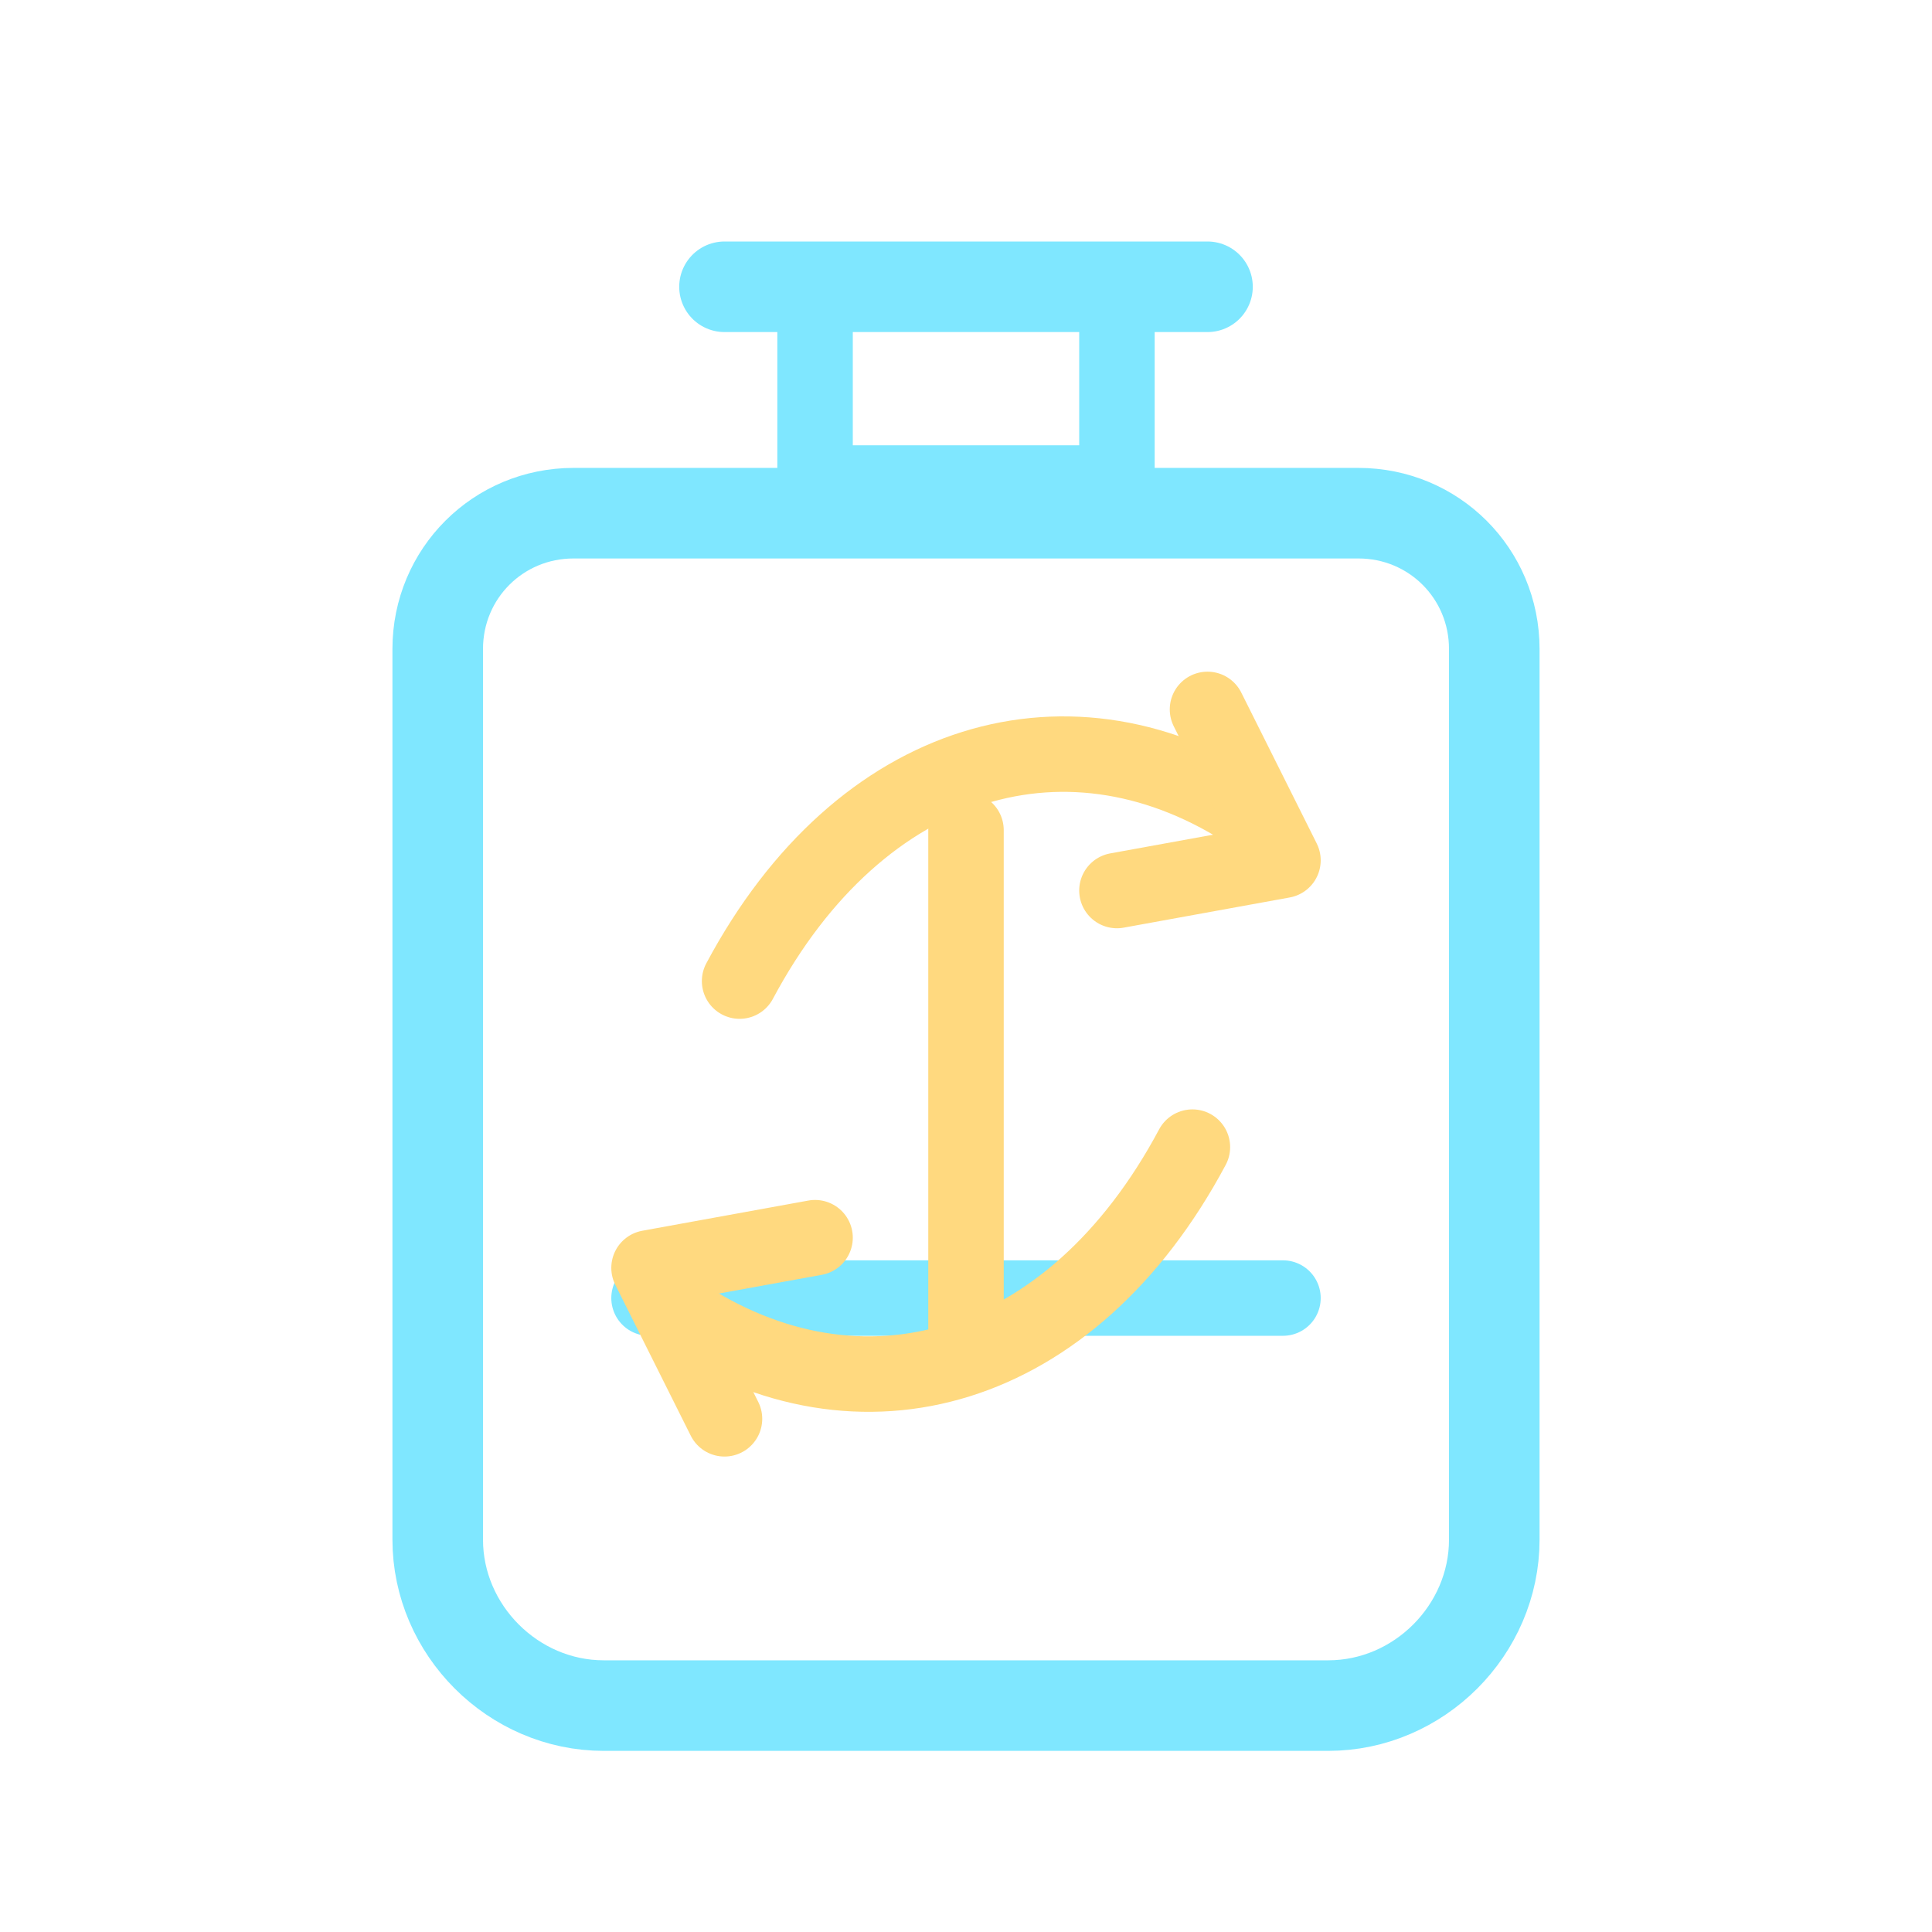
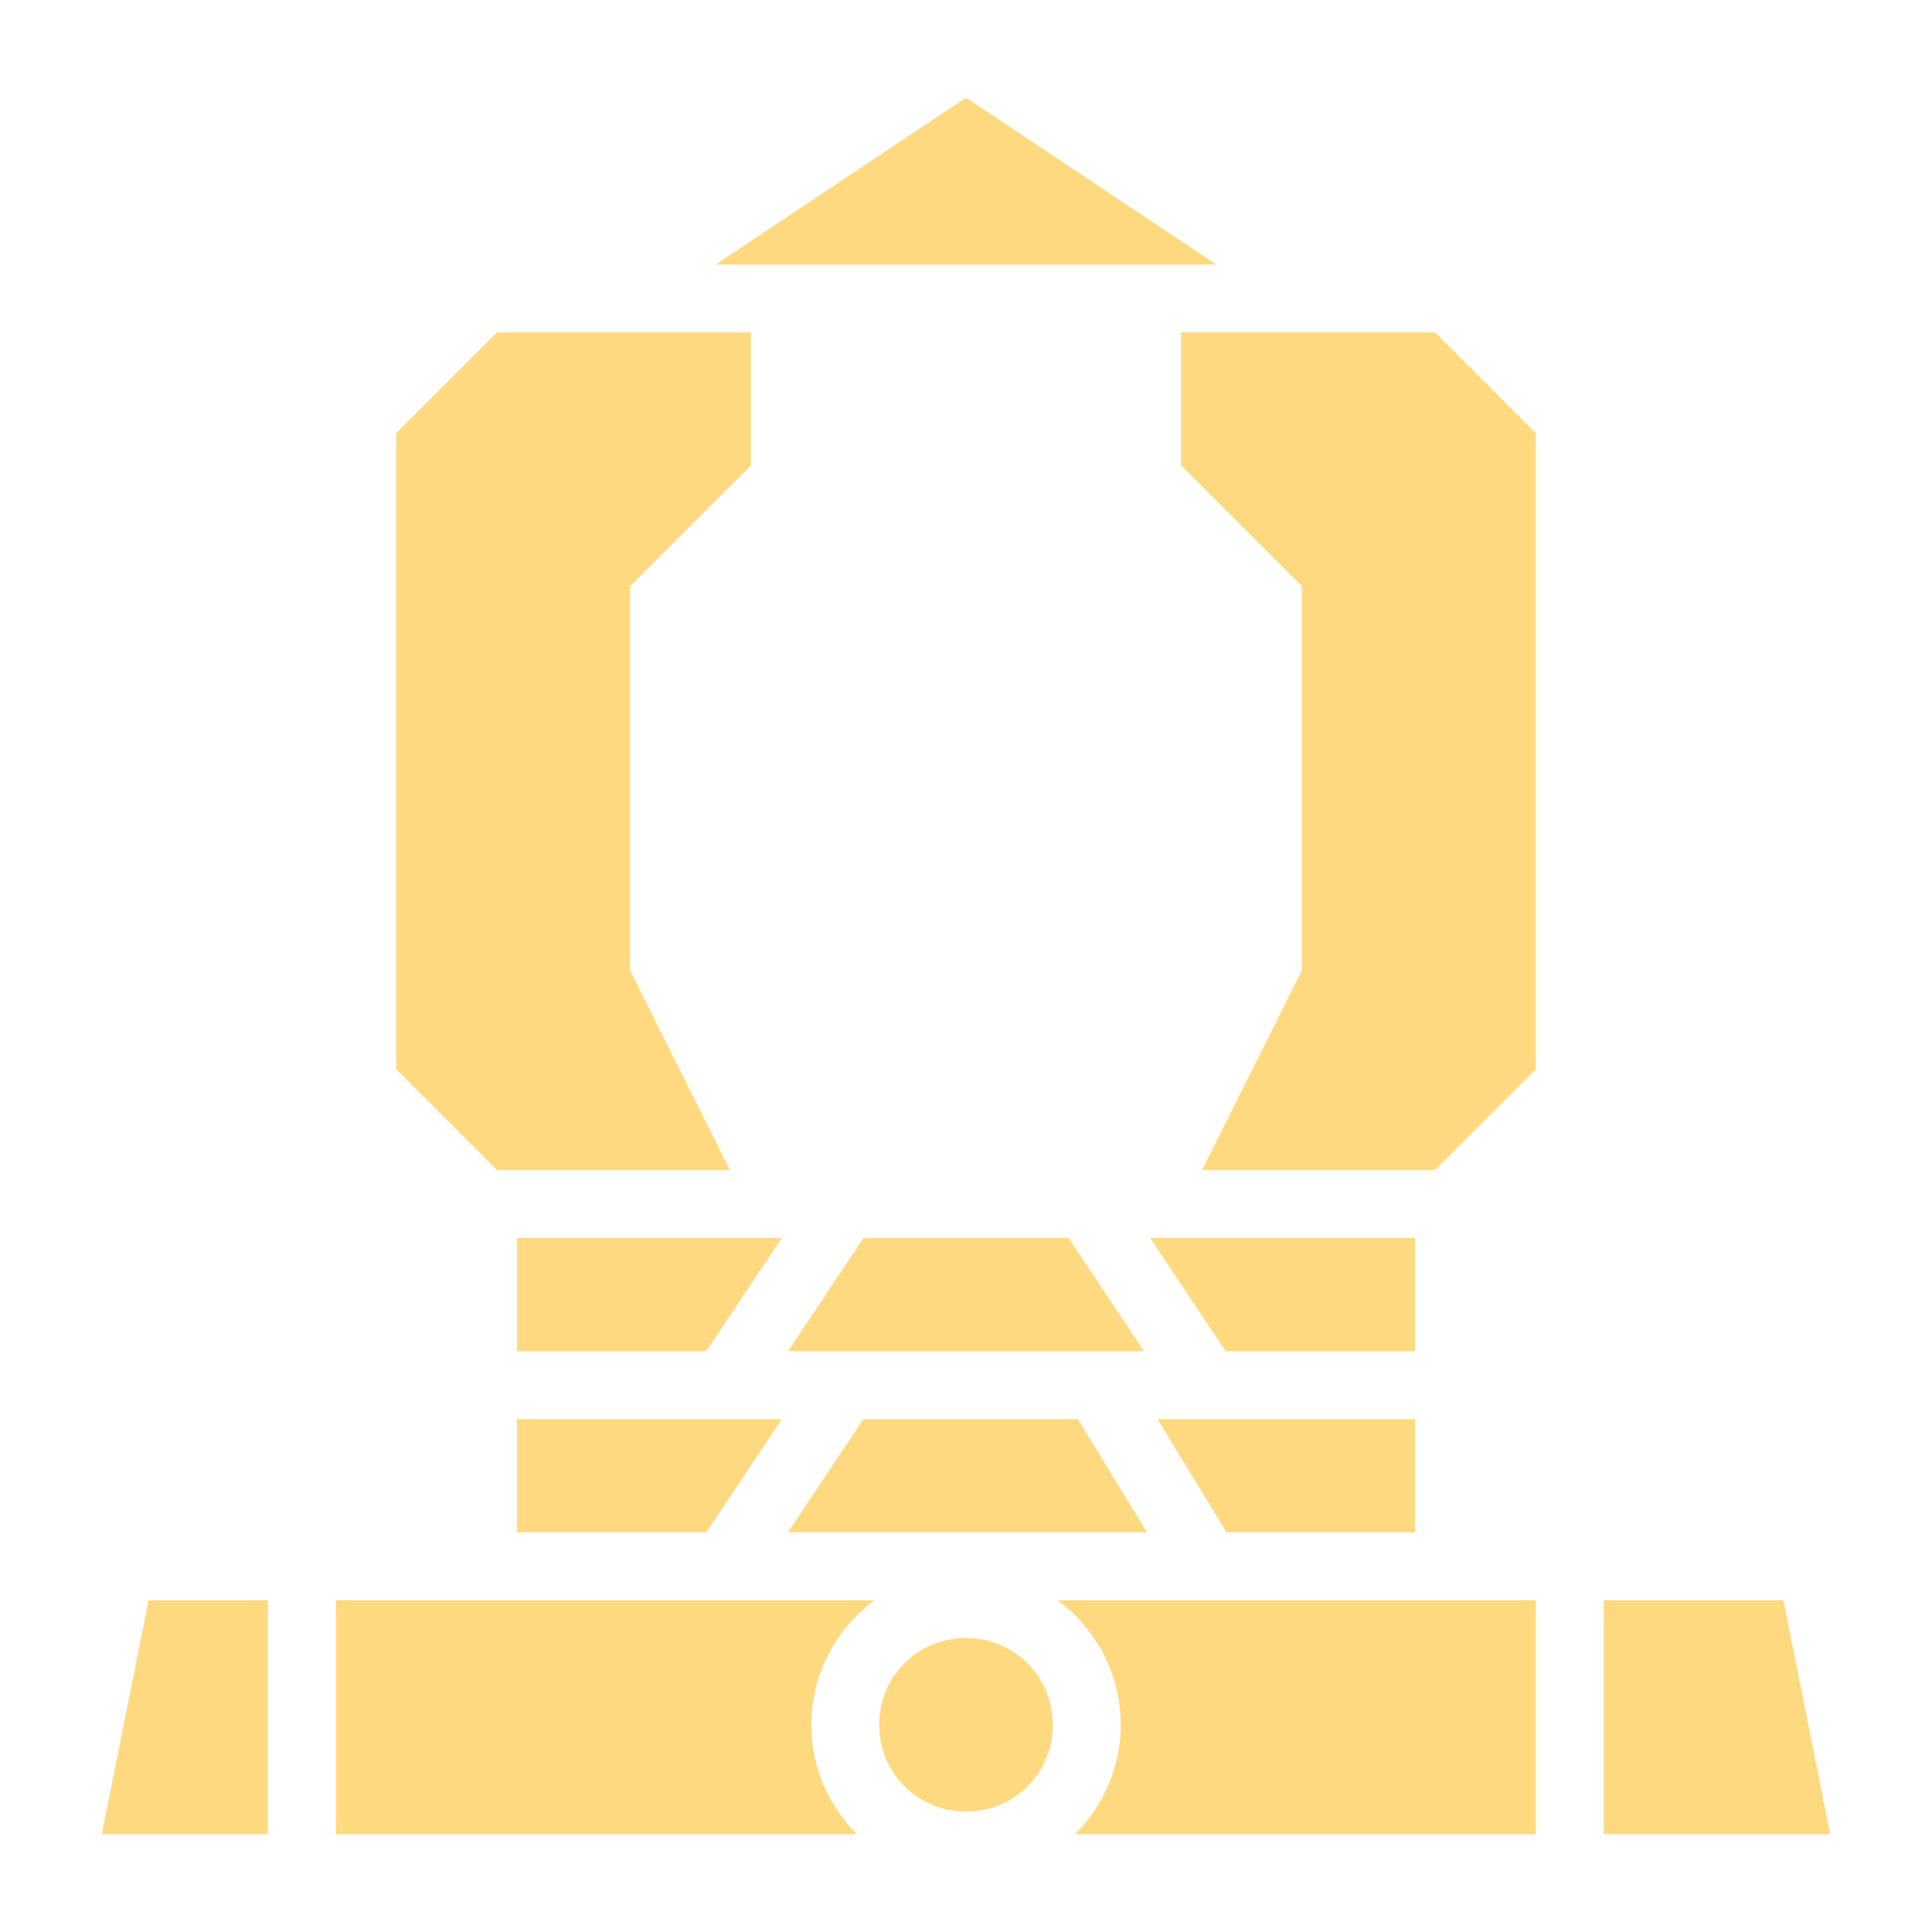
- <svg xmlns="http://www.w3.org/2000/svg" viewBox="0 0 128 128">
-   <g fill="none" stroke-linecap="round" stroke-linejoin="round">
-     <path d="M48 19h32" stroke="#7fe7ff" stroke-width="6" />
-     <path d="M54 19v13h20V19" stroke="#7fe7ff" stroke-width="5" />
-     <path d="M38 34h52c5 0 9 4 9 9v59c0 6-5 11-11 11H40c-6 0-11-5-11-11V43c0-5 4-9 9-9z" stroke="#7fe7ff" stroke-width="6" />
-     <path d="M43 86h42" stroke="#7fe7ff" stroke-width="5" />
-     <path d="M49 65c8-15 22-19 34-11" stroke="#ffd97f" stroke-width="5" />
-     <path d="M80 47l5 10-11 2" stroke="#ffd97f" stroke-width="5" />
-     <path d="M79 76c-8 15-22 19-34 11" stroke="#ffd97f" stroke-width="5" />
-     <path d="M48 94l-5-10 11-2" stroke="#ffd97f" stroke-width="5" />
-     <path d="M64 55v33" stroke="#ffd97f" stroke-width="5" />
-   </g>
+ <svg xmlns="http://www.w3.org/2000/svg" data-game-icons-source="delapouite/energy-tank.svg" viewBox="0 0 512 512">
+   <path fill="#ffd97f" d="M256 25.908l-66.275 44.184h132.55zM131.727 88.092L105 114.818v168.547l26.727 26.727h61.71L167 257.217V155.365l32-32V88.092zm181.273 0v35.273l32 32v101.852l-26.438 52.875h61.711L407 283.365V114.818l-26.727-26.726zm-176 240v30h50.184l20-30zm91.816 0l-20 30h94.368l-20-30zm76 0l20 30H375v-30zm-167.816 48v30h50.184l20-30zm91.816 0l-20 30h95.145l-18.316-30zm77.916 0l18.319 30H375v-30zm-267.355 48l-12.4 62H71v-62zm49.623 0v62h138.1c-7.463-7.437-12.1-17.707-12.1-29 0-13.49 6.618-25.515 16.762-33zm191.238 0c10.144 7.485 16.762 19.51 16.762 33 0 11.293-4.637 21.563-12.1 29H407v-62zm144.762 0v62h60.023l-12.4-62zm-169 10c-12.81 0-23 10.19-23 23s10.19 23 23 23 23-10.19 23-23-10.19-23-23-23z" />
</svg>
